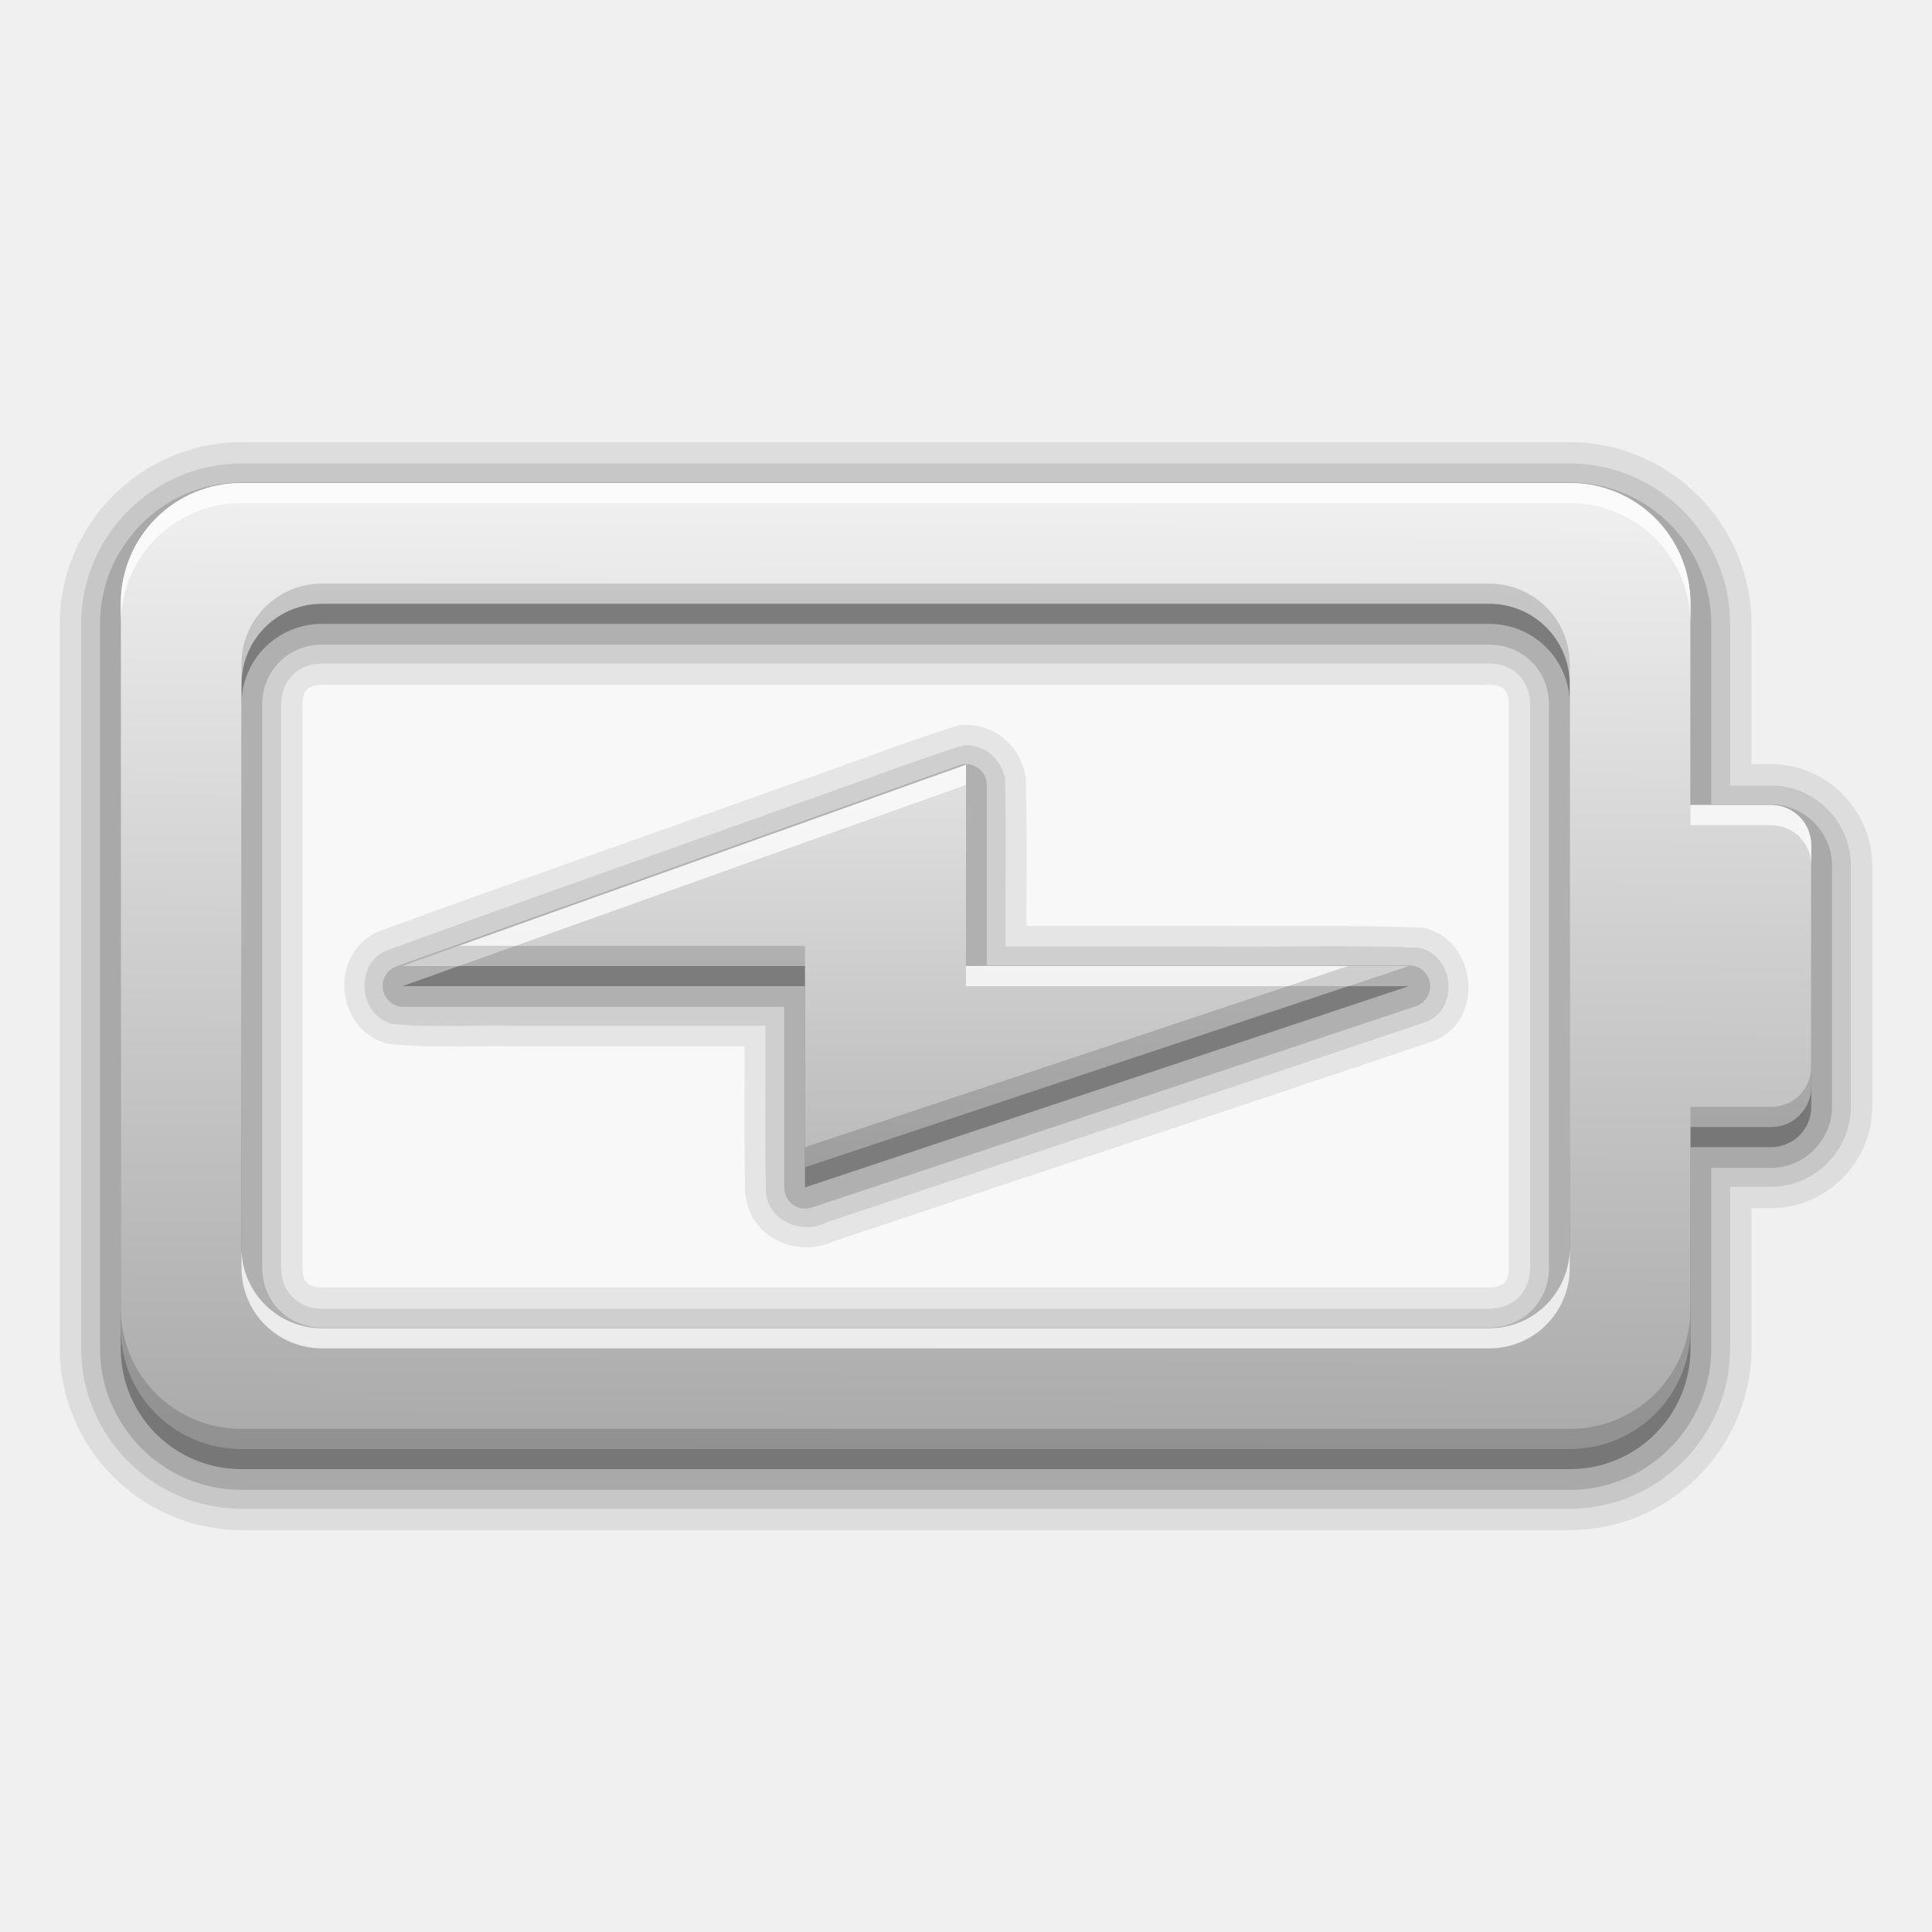
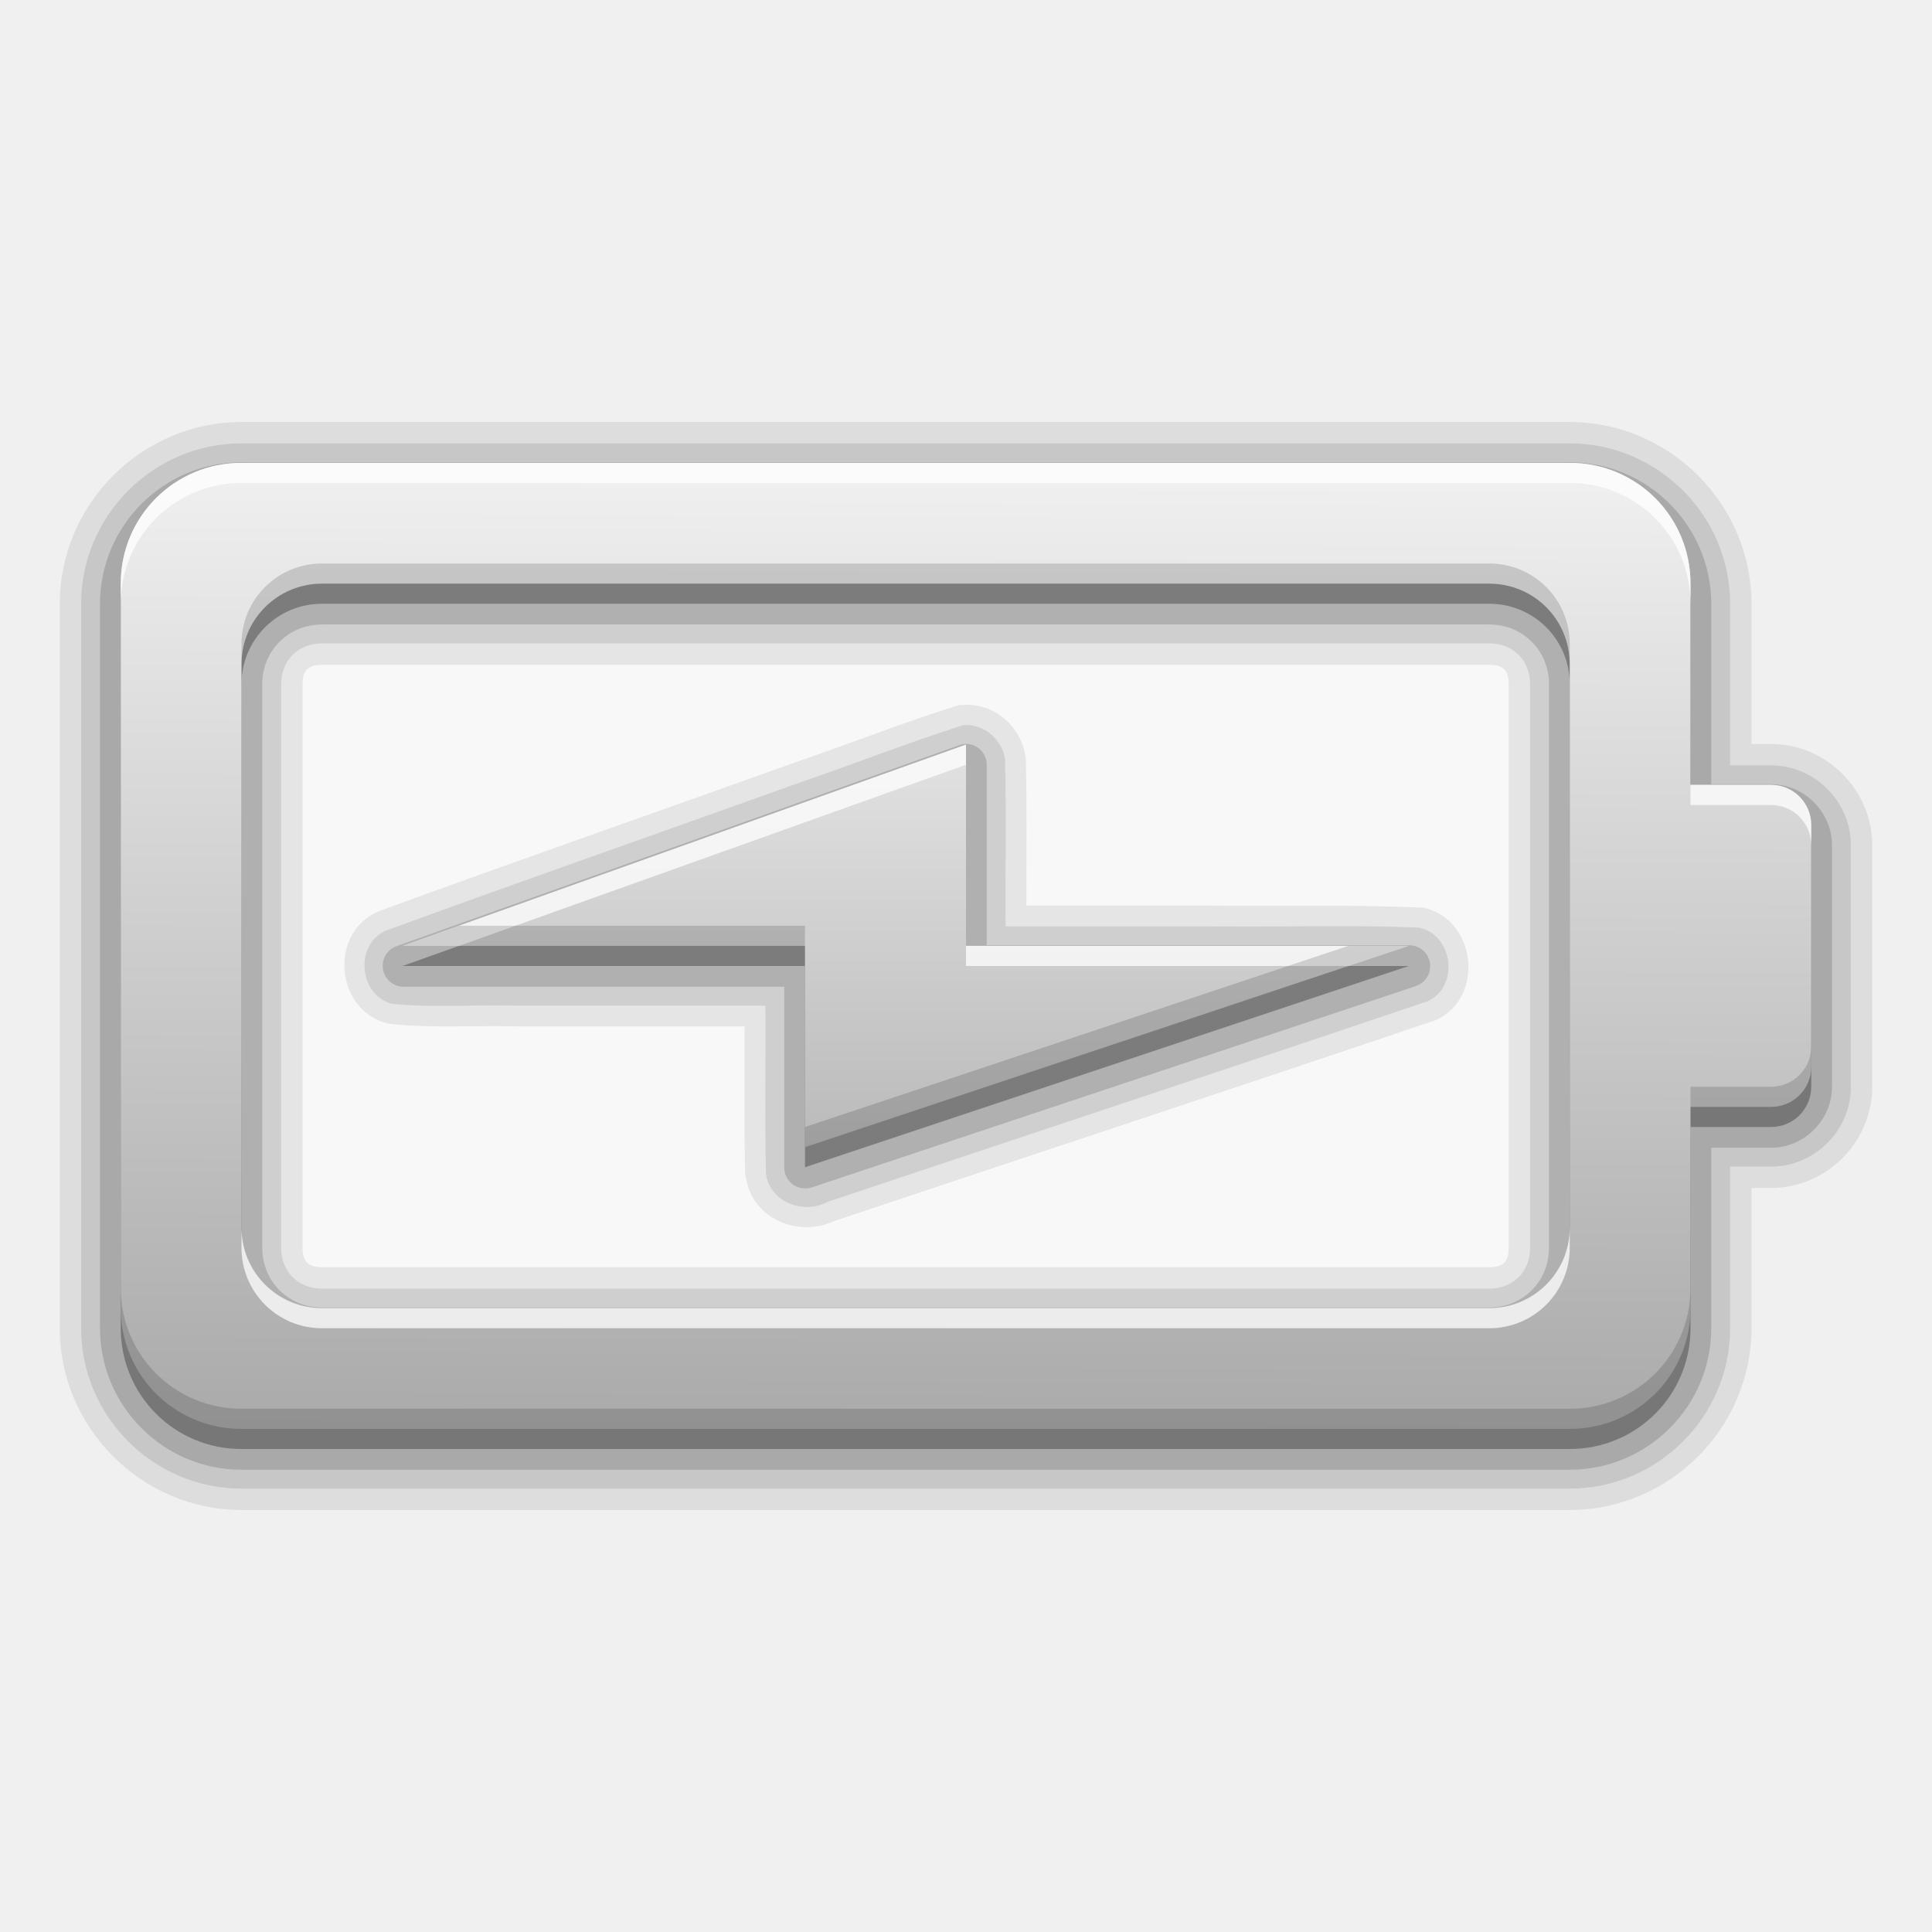
<svg xmlns="http://www.w3.org/2000/svg" xmlns:xlink="http://www.w3.org/1999/xlink" width="96" height="96" id="svg2" version="1.0" style="display:inline">
  <defs id="defs4">
    <linearGradient id="linearGradient4081">
      <stop style="stop-color:#aaaaaa;stop-opacity:1;" offset="0" id="stop4083" />
      <stop style="stop-color:#f0f0f0;stop-opacity:1;" offset="1" id="stop4085" />
    </linearGradient>
    <linearGradient xlink:href="#linearGradient4081-3" id="linearGradient4529" gradientUnits="userSpaceOnUse" x1="71" y1="17" x2="71" y2="5" />
    <linearGradient id="linearGradient4081-3">
      <stop style="stop-color:#aaaaaa;stop-opacity:1;" offset="0" id="stop4083-1" />
      <stop style="stop-color:#f0f0f0;stop-opacity:1;" offset="1" id="stop4085-4" />
    </linearGradient>
    <linearGradient id="linearGradient3295-9">
      <stop style="stop-color:#559829;stop-opacity:1;" offset="0" id="stop3297-2" />
      <stop style="stop-color:#86c837;stop-opacity:1;" offset="1" id="stop3299-0" />
    </linearGradient>
    <linearGradient y2="44.999" x2="9.83" y1="55.717" x1="9.83" gradientTransform="matrix(0.875,0,0,0.8333333,-30.64205,-96.80988)" gradientUnits="userSpaceOnUse" id="linearGradient3276" xlink:href="#linearGradient3295-9" />
    <linearGradient xlink:href="#linearGradient4081" id="linearGradient3763" x1="39" y1="72" x2="39.196" y2="24.267" gradientUnits="userSpaceOnUse" />
    <linearGradient xlink:href="#linearGradient4081" id="linearGradient3636" x1="44" y1="66" x2="44" y2="30.943" gradientUnits="userSpaceOnUse" />
    <linearGradient xlink:href="#linearGradient4081" id="linearGradient3642" gradientUnits="userSpaceOnUse" x1="44" y1="66" x2="44" y2="30.943" gradientTransform="translate(0,-73)" />
    <linearGradient xlink:href="#linearGradient4081" id="linearGradient3644" gradientUnits="userSpaceOnUse" x1="44" y1="66" x2="44" y2="30.943" />
    <linearGradient xlink:href="#linearGradient4081" id="linearGradient3651" gradientUnits="userSpaceOnUse" x1="44" y1="66" x2="44" y2="30.943" gradientTransform="translate(0,-75)" />
    <linearGradient xlink:href="#linearGradient4081" id="linearGradient3653" gradientUnits="userSpaceOnUse" x1="44" y1="66" x2="44" y2="30.943" />
+     <linearGradient xlink:href="#linearGradient4081" id="linearGradient4351" gradientUnits="userSpaceOnUse" x1="39" y1="72" x2="39.196" y2="24.267" />
+     <linearGradient xlink:href="#linearGradient4081" id="linearGradient4353" gradientUnits="userSpaceOnUse" x1="44" y1="66" x2="44" y2="30.943" />
  </defs>
-   <g id="layer1" style="display:inline" transform="translate(0,74)">
-     <rect style="opacity:0.5;fill:#ffffff;fill-opacity:1;stroke:none" id="rect3799" width="70" height="40" x="10" y="28" transform="translate(0,-74)" />
-     <path style="opacity:0.08;fill:#000000;fill-opacity:1;stroke:none" id="path3672" d="m 47.688,-37.969 a 1.016,1.016 0 0 0 -0.125,0.031 c -2.683,0.845 -5.334,1.887 -7.938,2.781 -6.93,2.488 -13.887,4.906 -20.812,7.438 A 1.016,1.016 0 0 0 18.75,-27.688 c -2.411,1.086 -2.08,4.861 0.469,5.531 A 1.016,1.016 0 0 0 19.375,-22.125 c 2.175,0.226 4.266,0.069 6.25,0.125 a 1.016,1.016 0 0 0 0.031,0 L 37,-22 c 0.003,2.438 -0.034,4.903 0.031,7.375 a 1.016,1.016 0 0 0 0.031,0.125 c 0.302,2.055 2.592,2.997 4.344,2.188 0.06,-0.028 0.129,-0.031 0.188,-0.062 9.876,-3.308 19.782,-6.563 29.656,-9.906 a 1.016,1.016 0 0 0 0.094,-0.031 c 2.477,-1.118 2,-5.067 -0.656,-5.594 a 1.016,1.016 0 0 0 -0.156,0 C 67.087,-28.053 63.648,-27.96 60.281,-28 L 51,-28 c -0.003,-2.427 0.034,-4.882 -0.031,-7.344 A 1.016,1.016 0 0 0 50.938,-35.5 c -0.265,-1.47 -1.571,-2.584 -3.125,-2.469 a 1.016,1.016 0 0 0 -0.125,0 z" />
-     <path style="opacity:0.1;fill:#000000;fill-opacity:1;stroke:none" d="m 47.875,-36.969 c -2.635,0.83 -5.262,1.865 -7.896,2.77 -6.937,2.49 -13.907,4.921 -20.822,7.449 -1.55,0.698 -1.323,3.195 0.312,3.625 2.047,0.213 4.132,0.036 6.194,0.094 4.123,0 8.246,0 12.369,0 0.021,2.79 -0.042,5.591 0.031,8.375 0.204,1.389 1.866,2.022 3.041,1.382 9.942,-3.331 19.903,-6.614 29.834,-9.976 1.595,-0.72 1.271,-3.317 -0.438,-3.656 -3.39,-0.144 -6.805,-0.022 -10.204,-0.062 -3.442,0 -6.885,0 -10.327,0 -0.021,-2.78 0.042,-5.57 -0.031,-8.344 -0.175,-0.973 -1.06,-1.73 -2.062,-1.656 z" id="path3666" />
-     <path style="opacity:0.15;fill:#000000;fill-opacity:1;stroke:none" id="path3662" d="m 47.875,-36.031 a 1.041,1.041 0 0 0 -0.219,0.062 l -28,10 a 1.041,1.041 0 0 0 0.344,2 l 18.969,0 0,8.969 a 1.041,1.041 0 0 0 1.375,1 l 30,-10 A 1.041,1.041 0 0 0 70,-26.031 l -20.969,0 0,-8.969 A 1.041,1.041 0 0 0 47.875,-36.031 z" />
-     <path id="path3656" d="m 20,-25 28,-10 0,10 22,0 -30,10 0,-10 -20,0 z" style="fill:#000000;fill-opacity:1;stroke:none;opacity:0.3" />
-     <path style="opacity:0.08;fill:#000000;fill-opacity:1;stroke:none" id="path3797" d="m 12,-52.031 c -4.954,0 -9.031,4.077 -9.031,9.031 l 0,36 c 0,4.954 4.077,9.031 9.031,9.031 l 66,0 c 4.954,0 9.031,-4.077 9.031,-9.031 l 0,-6.969 0.969,0 c 2.753,0 5.031,-2.279 5.031,-5.031 l 0,-12 c 0,-2.753 -2.279,-5.031 -5.031,-5.031 l -0.969,0 0,-6.969 c 0,-4.954 -4.077,-9.031 -9.031,-9.031 l -66,0 z m 4,12.062 58,0 c 0.69,0 0.969,0.279 0.969,0.969 l 0,28 c 0,0.69 -0.279,0.969 -0.969,0.969 l -58,0 c -0.69,0 -0.969,-0.279 -0.969,-0.969 l 0,-28 c 0,-0.69 0.279,-0.969 0.969,-0.969 z" />
-     <path style="opacity:0.1;fill:#000000;fill-opacity:1;stroke:none" id="path3793" d="m 12,-50.969 c -4.378,0 -7.969,3.591 -7.969,7.969 l 0,36 c 0,4.378 3.591,7.969 7.969,7.969 l 66,0 c 4.378,0 7.969,-3.591 7.969,-7.969 l 0,-8.031 2.031,0 c 2.171,0 3.969,-1.798 3.969,-3.969 l 0,-12 c 0,-2.171 -1.798,-3.969 -3.969,-3.969 l -2.031,0 0,-8.031 c 0,-4.378 -3.591,-7.969 -7.969,-7.969 l -66,0 z m 4,9.938 58,0 c 1.188,0 2.031,0.843 2.031,2.031 l 0,28 c 0,1.188 -0.843,2.031 -2.031,2.031 l -58,0 c -1.188,0 -2.031,-0.843 -2.031,-2.031 l 0,-28 c 0,-1.188 0.843,-2.031 2.031,-2.031 z" />
-     <path style="opacity:0.15;fill:#000000;fill-opacity:1;stroke:none" id="path3789" d="m 12,-50.031 c -3.871,0 -7.031,3.16 -7.031,7.031 l 0,36 c 0,3.871 3.16,7.031 7.031,7.031 l 66,0 c 3.871,0 7.031,-3.16 7.031,-7.031 l 0,-8.969 2.969,0 c 1.653,0 3.031,-1.378 3.031,-3.031 l 0,-12 c 0,-1.653 -1.378,-3.031 -3.031,-3.031 l -2.969,0 0,-8.969 c 0,-3.871 -3.16,-7.031 -7.031,-7.031 l -66,0 z m 4,8.062 58,0 c 1.671,0 2.969,1.298 2.969,2.969 l 0,28 c 0,1.671 -1.298,2.969 -2.969,2.969 l -58,0 c -1.671,0 -2.969,-1.298 -2.969,-2.969 l 0,-28 c 0,-1.671 1.298,-2.969 2.969,-2.969 z" />
-     <path id="path3783" d="m 12,-49 c -3.327,0 -6,2.673 -6,6 l 0,36 c 0,3.327 2.673,6 6,6 l 66,0 c 3.327,0 6,-2.673 6,-6 l 0,-10 4,0 c 1.108,0 2,-0.892 2,-2 l 0,-12 c 0,-1.108 -0.892,-2 -2,-2 l -4,0 0,-10 c 0,-3.327 -2.673,-6 -6,-6 l -66,0 z m 4,6 58,0 c 2.216,0 4,1.784 4,4 l 0,28 c 0,2.216 -1.784,4 -4,4 l -58,0 c -2.216,0 -4,-1.784 -4,-4 l 0,-28 c 0,-2.216 1.784,-4 4,-4 z" style="fill:#000000;fill-opacity:1;stroke:none;opacity:0.3" />
-     <path style="opacity:1;fill:url(#linearGradient3763);fill-opacity:1;stroke:none" d="m 12,24 c -3.327,0 -6,2.673 -6,6 l 0,36 c 0,3.327 2.673,6 6,6 l 66,0 c 3.327,0 6,-2.673 6,-6 l 0,-10 4,0 c 1.108,0 2,-0.892 2,-2 l 0,-12 c 0,-1.108 -0.892,-2 -2,-2 l -4,0 0,-10 c 0,-3.327 -2.673,-6 -6,-6 l -66,0 z m 4,6 58,0 c 2.216,0 4,1.784 4,4 l 0,28 c 0,2.216 -1.784,4 -4,4 l -58,0 c -2.216,0 -4,-1.784 -4,-4 l 0,-28 c 0,-2.216 1.784,-4 4,-4 z" transform="translate(0,-74)" id="rect2975" />
-     <path style="opacity:0.75;fill:#ffffff;fill-opacity:1;stroke:none" d="M 12 24 C 8.673 24 6 26.673 6 30 L 6 31 C 6 27.673 8.673 25 12 25 L 78 25 C 81.327 25 84 27.673 84 31 L 84 30 C 84 26.673 81.327 24 78 24 L 12 24 z M 84 40 L 84 41 L 88 41 C 89.108 41 90 41.892 90 43 L 90 42 C 90 40.892 89.108 40 88 40 L 84 40 z M 12 62 L 12 63 C 12 65.216 13.784 67 16 67 L 74 67 C 76.216 67 78 65.216 78 63 L 78 62 C 78 64.216 76.216 66 74 66 L 16 66 C 13.784 66 12 64.216 12 62 z " transform="translate(0,-74)" id="path3765" />
-     <path style="opacity:0.15;fill:#000000;fill-opacity:1;stroke:none" d="M 16 29 C 13.784 29 12 30.784 12 33 L 12 34 C 12 31.784 13.784 30 16 30 L 74 30 C 76.216 30 78 31.784 78 34 L 78 33 C 78 30.784 76.216 29 74 29 L 16 29 z M 90 53 C 90 54.108 89.108 55 88 55 L 84 55 L 84 56 L 88 56 C 89.108 56 90 55.108 90 54 L 90 53 z M 6 65 L 6 66 C 6 69.327 8.673 72 12 72 L 78 72 C 81.327 72 84 69.327 84 66 L 84 65 C 84 68.327 81.327 71 78 71 L 12 71 C 8.673 71 6 68.327 6 65 z " transform="translate(0,-74)" id="path3774" />
-     <path style="fill:url(#linearGradient3636);stroke:none;stroke-width:1px;stroke-linecap:butt;stroke-linejoin:miter;stroke-opacity:1;fill-opacity:1" d="M 20,48 48,38 48,48 70,48 40,58 40,48 20,48 z" id="path2856" transform="translate(0,-74)" />
-     <path style="fill:#ffffff;stroke:none;stroke-width:1px;stroke-linecap:butt;stroke-linejoin:miter;stroke-opacity:1;fill-opacity:1;opacity:0.75" d="M 48 38 L 20 48 L 22.812 48 L 48 39 L 48 38 z M 48 48 L 48 49 L 67 49 L 70 48 L 48 48 z " transform="translate(0,-74)" id="path3638" />
-     <path style="fill:#000000;stroke:none;stroke-width:1px;stroke-linecap:butt;stroke-linejoin:miter;stroke-opacity:1;fill-opacity:1;opacity:0.15" d="M 22.812 47 L 20 48 L 40 48 L 40 47 L 22.812 47 z M 67 48 L 40 57 L 40 58 L 70 48 L 67 48 z " transform="translate(0,-74)" id="path3647" />
+   <g id="layer1" style="display:inline">
+     <g id="g4334" transform="translate(0,73)">
+       <rect transform="translate(0,-74)" y="28" x="10" height="40" width="70" id="rect3799" style="opacity:0.5;fill:#ffffff;fill-opacity:1;stroke:none" />
+       <path d="m 47.688,-37.969 a 1.016,1.016 0 0 0 -0.125,0.031 c -2.683,0.845 -5.334,1.887 -7.938,2.781 -6.93,2.488 -13.887,4.906 -20.812,7.438 A 1.016,1.016 0 0 0 18.75,-27.688 c -2.411,1.086 -2.08,4.861 0.469,5.531 A 1.016,1.016 0 0 0 19.375,-22.125 c 2.175,0.226 4.266,0.069 6.25,0.125 a 1.016,1.016 0 0 0 0.031,0 L 37,-22 c 0.003,2.438 -0.034,4.903 0.031,7.375 a 1.016,1.016 0 0 0 0.031,0.125 c 0.302,2.055 2.592,2.997 4.344,2.188 0.06,-0.028 0.129,-0.031 0.188,-0.062 9.876,-3.308 19.782,-6.563 29.656,-9.906 a 1.016,1.016 0 0 0 0.094,-0.031 c 2.477,-1.118 2,-5.067 -0.656,-5.594 a 1.016,1.016 0 0 0 -0.156,0 C 67.087,-28.053 63.648,-27.96 60.281,-28 L 51,-28 c -0.003,-2.427 0.034,-4.882 -0.031,-7.344 A 1.016,1.016 0 0 0 50.938,-35.5 c -0.265,-1.47 -1.571,-2.584 -3.125,-2.469 a 1.016,1.016 0 0 0 -0.125,0 z" id="path3672" style="opacity:0.08;fill:#000000;fill-opacity:1;stroke:none" />
+       <path id="path3666" d="m 47.875,-36.969 c -2.635,0.83 -5.262,1.865 -7.896,2.77 -6.937,2.49 -13.907,4.921 -20.822,7.449 -1.55,0.698 -1.323,3.195 0.312,3.625 2.047,0.213 4.132,0.036 6.194,0.094 4.123,0 8.246,0 12.369,0 0.021,2.79 -0.042,5.591 0.031,8.375 0.204,1.389 1.866,2.022 3.041,1.382 9.942,-3.331 19.903,-6.614 29.834,-9.976 1.595,-0.72 1.271,-3.317 -0.438,-3.656 -3.39,-0.144 -6.805,-0.022 -10.204,-0.062 -3.442,0 -6.885,0 -10.327,0 -0.021,-2.78 0.042,-5.57 -0.031,-8.344 -0.175,-0.973 -1.06,-1.73 -2.062,-1.656 z" style="opacity:0.1;fill:#000000;fill-opacity:1;stroke:none" />
+       <path d="m 47.875,-36.031 a 1.041,1.041 0 0 0 -0.219,0.062 l -28,10 a 1.041,1.041 0 0 0 0.344,2 l 18.969,0 0,8.969 a 1.041,1.041 0 0 0 1.375,1 l 30,-10 A 1.041,1.041 0 0 0 70,-26.031 l -20.969,0 0,-8.969 A 1.041,1.041 0 0 0 47.875,-36.031 z" id="path3662" style="opacity:0.15;fill:#000000;fill-opacity:1;stroke:none" />
+       <path style="opacity:0.3;fill:#000000;fill-opacity:1;stroke:none" d="m 20,-25 28,-10 0,10 22,0 -30,10 0,-10 -20,0 z" id="path3656" />
+       <path d="m 12,-52.031 c -4.954,0 -9.031,4.077 -9.031,9.031 l 0,36 c 0,4.954 4.077,9.031 9.031,9.031 l 66,0 c 4.954,0 9.031,-4.077 9.031,-9.031 l 0,-6.969 0.969,0 c 2.753,0 5.031,-2.279 5.031,-5.031 l 0,-12 c 0,-2.753 -2.279,-5.031 -5.031,-5.031 l -0.969,0 0,-6.969 c 0,-4.954 -4.077,-9.031 -9.031,-9.031 l -66,0 z m 4,12.062 58,0 c 0.69,0 0.969,0.279 0.969,0.969 l 0,28 c 0,0.69 -0.279,0.969 -0.969,0.969 l -58,0 c -0.69,0 -0.969,-0.279 -0.969,-0.969 l 0,-28 c 0,-0.69 0.279,-0.969 0.969,-0.969 z" id="path3797" style="opacity:0.08;fill:#000000;fill-opacity:1;stroke:none" />
+       <path d="m 12,-50.969 c -4.378,0 -7.969,3.591 -7.969,7.969 l 0,36 c 0,4.378 3.591,7.969 7.969,7.969 l 66,0 c 4.378,0 7.969,-3.591 7.969,-7.969 l 0,-8.031 2.031,0 c 2.171,0 3.969,-1.798 3.969,-3.969 l 0,-12 c 0,-2.171 -1.798,-3.969 -3.969,-3.969 l -2.031,0 0,-8.031 c 0,-4.378 -3.591,-7.969 -7.969,-7.969 l -66,0 z m 4,9.938 58,0 c 1.188,0 2.031,0.843 2.031,2.031 l 0,28 c 0,1.188 -0.843,2.031 -2.031,2.031 l -58,0 c -1.188,0 -2.031,-0.843 -2.031,-2.031 l 0,-28 c 0,-1.188 0.843,-2.031 2.031,-2.031 z" id="path3793" style="opacity:0.1;fill:#000000;fill-opacity:1;stroke:none" />
+       <path d="m 12,-50.031 c -3.871,0 -7.031,3.16 -7.031,7.031 l 0,36 c 0,3.871 3.16,7.031 7.031,7.031 l 66,0 c 3.871,0 7.031,-3.16 7.031,-7.031 l 0,-8.969 2.969,0 c 1.653,0 3.031,-1.378 3.031,-3.031 l 0,-12 c 0,-1.653 -1.378,-3.031 -3.031,-3.031 l -2.969,0 0,-8.969 c 0,-3.871 -3.16,-7.031 -7.031,-7.031 l -66,0 z m 4,8.062 58,0 c 1.671,0 2.969,1.298 2.969,2.969 l 0,28 c 0,1.671 -1.298,2.969 -2.969,2.969 l -58,0 c -1.671,0 -2.969,-1.298 -2.969,-2.969 l 0,-28 c 0,-1.671 1.298,-2.969 2.969,-2.969 z" id="path3789" style="opacity:0.15;fill:#000000;fill-opacity:1;stroke:none" />
+       <path style="opacity:0.3;fill:#000000;fill-opacity:1;stroke:none" d="m 12,-49 c -3.327,0 -6,2.673 -6,6 l 0,36 c 0,3.327 2.673,6 6,6 l 66,0 c 3.327,0 6,-2.673 6,-6 l 0,-10 4,0 c 1.108,0 2,-0.892 2,-2 l 0,-12 c 0,-1.108 -0.892,-2 -2,-2 l -4,0 0,-10 c 0,-3.327 -2.673,-6 -6,-6 l -66,0 z m 4,6 58,0 c 2.216,0 4,1.784 4,4 l 0,28 c 0,2.216 -1.784,4 -4,4 l -58,0 c -2.216,0 -4,-1.784 -4,-4 l 0,-28 c 0,-2.216 1.784,-4 4,-4 z" id="path3783" />
+       <path id="rect2975" transform="translate(0,-74)" d="m 12,24 c -3.327,0 -6,2.673 -6,6 l 0,36 c 0,3.327 2.673,6 6,6 l 66,0 c 3.327,0 6,-2.673 6,-6 l 0,-10 4,0 c 1.108,0 2,-0.892 2,-2 l 0,-12 c 0,-1.108 -0.892,-2 -2,-2 l -4,0 0,-10 c 0,-3.327 -2.673,-6 -6,-6 l -66,0 z m 4,6 58,0 c 2.216,0 4,1.784 4,4 l 0,28 c 0,2.216 -1.784,4 -4,4 l -58,0 c -2.216,0 -4,-1.784 -4,-4 l 0,-28 c 0,-2.216 1.784,-4 4,-4 z" style="fill:url(#linearGradient4351);fill-opacity:1;stroke:none" />
+       <path id="path3765" transform="translate(0,-74)" d="m 12,24 c -3.327,0 -6,2.673 -6,6 l 0,1 c 0,-3.327 2.673,-6 6,-6 l 66,0 c 3.327,0 6,2.673 6,6 l 0,-1 c 0,-3.327 -2.673,-6 -6,-6 l -66,0 z m 72,16 0,1 4,0 c 1.108,0 2,0.892 2,2 l 0,-1 c 0,-1.108 -0.892,-2 -2,-2 l -4,0 z m -72,22 0,1 c 0,2.216 1.784,4 4,4 l 58,0 c 2.216,0 4,-1.784 4,-4 l 0,-1 c 0,2.216 -1.784,4 -4,4 l -58,0 c -2.216,0 -4,-1.784 -4,-4 z" style="opacity:0.75;fill:#ffffff;fill-opacity:1;stroke:none" />
+       <path id="path3774" transform="translate(0,-74)" d="m 16,29 c -2.216,0 -4,1.784 -4,4 l 0,1 c 0,-2.216 1.784,-4 4,-4 l 58,0 c 2.216,0 4,1.784 4,4 l 0,-1 c 0,-2.216 -1.784,-4 -4,-4 l -58,0 z m 74,24 c 0,1.108 -0.892,2 -2,2 l -4,0 0,1 4,0 c 1.108,0 2,-0.892 2,-2 l 0,-1 z M 6,65 6,66 c 0,3.327 2.673,6 6,6 l 66,0 c 3.327,0 6,-2.673 6,-6 l 0,-1 c 0,3.327 -2.673,6 -6,6 L 12,71 C 8.673,71 6,68.327 6,65 z" style="opacity:0.15;fill:#000000;fill-opacity:1;stroke:none" />
+       <path transform="translate(0,-74)" id="path2856" d="M 20,48 48,38 48,48 70,48 40,58 40,48 20,48 z" style="fill:url(#linearGradient4353);fill-opacity:1;stroke:none" />
+       <path id="path3638" transform="translate(0,-74)" d="M 48,38 20,48 22.812,48 48,39 48,38 z m 0,10 0,1 19,0 3,-1 -22,0 z" style="opacity:0.75;fill:#ffffff;fill-opacity:1;stroke:none" />
+       <path id="path3647" transform="translate(0,-74)" d="M 22.812,47 20,48 40,48 40,47 22.812,47 z M 67,48 l -27,9 0,1 30,-10 -3,0 z" style="opacity:0.15;fill:#000000;fill-opacity:1;stroke:none" />
+     </g>
  </g>
</svg>
